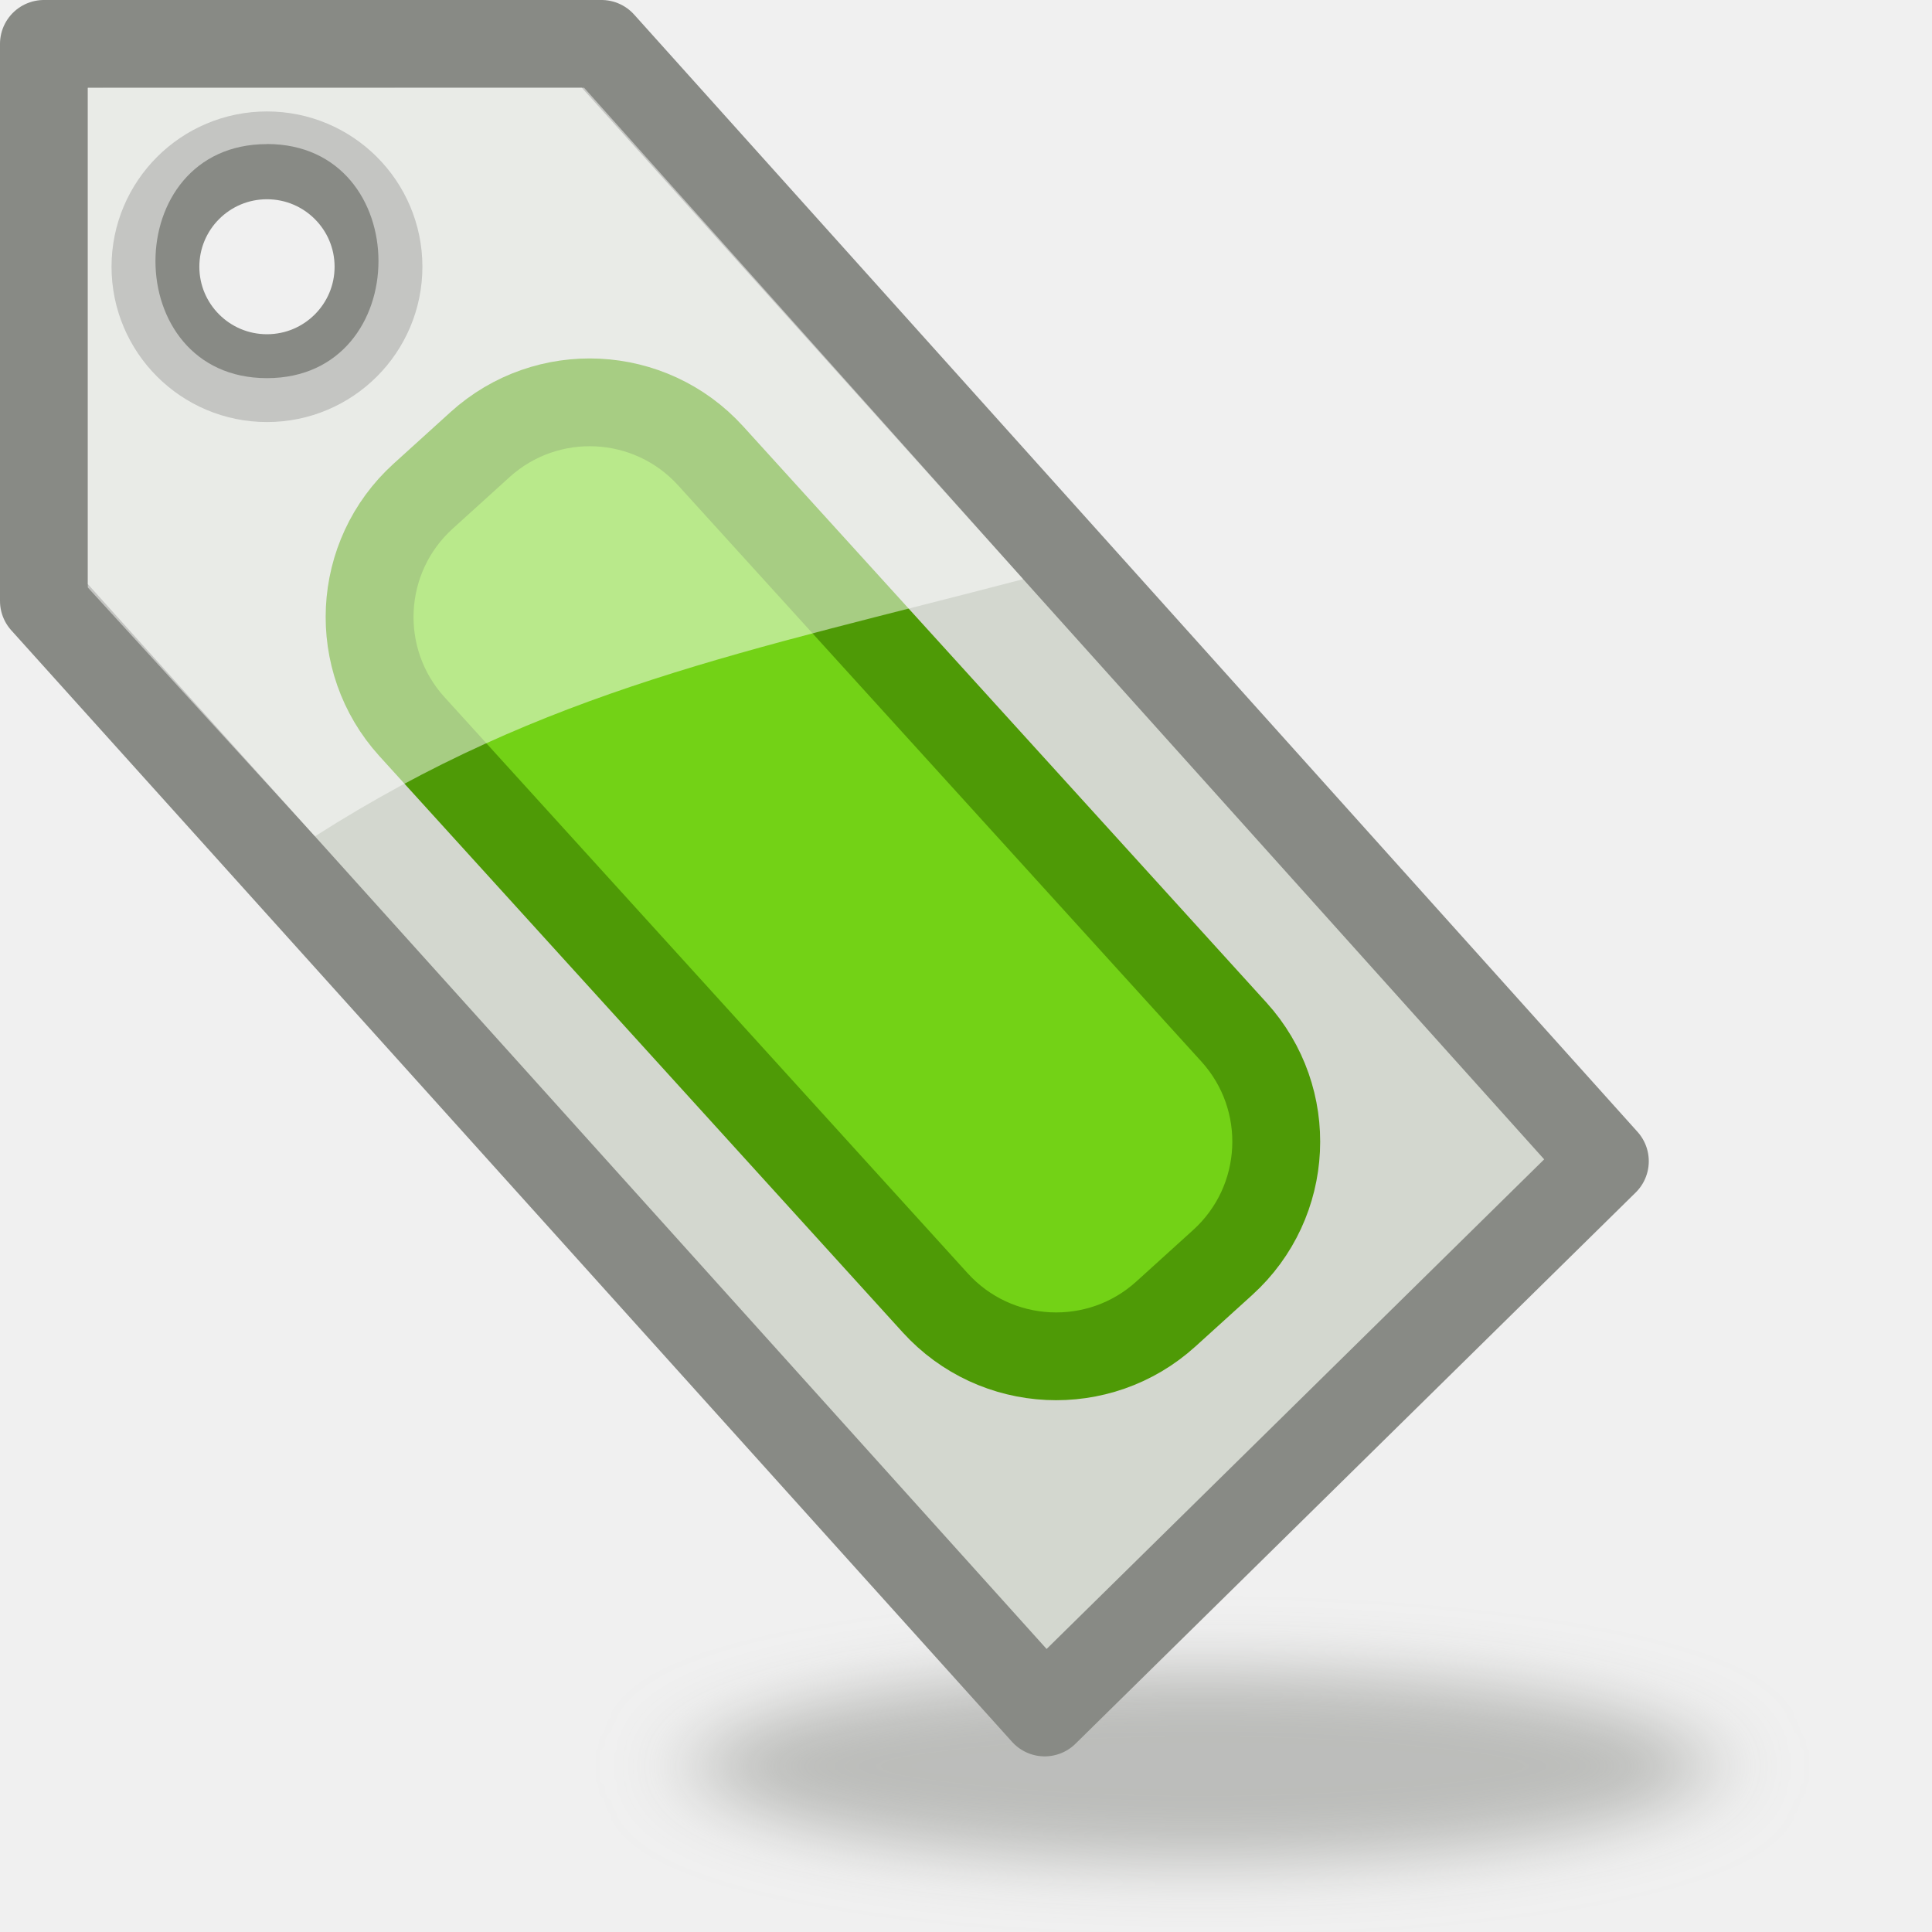
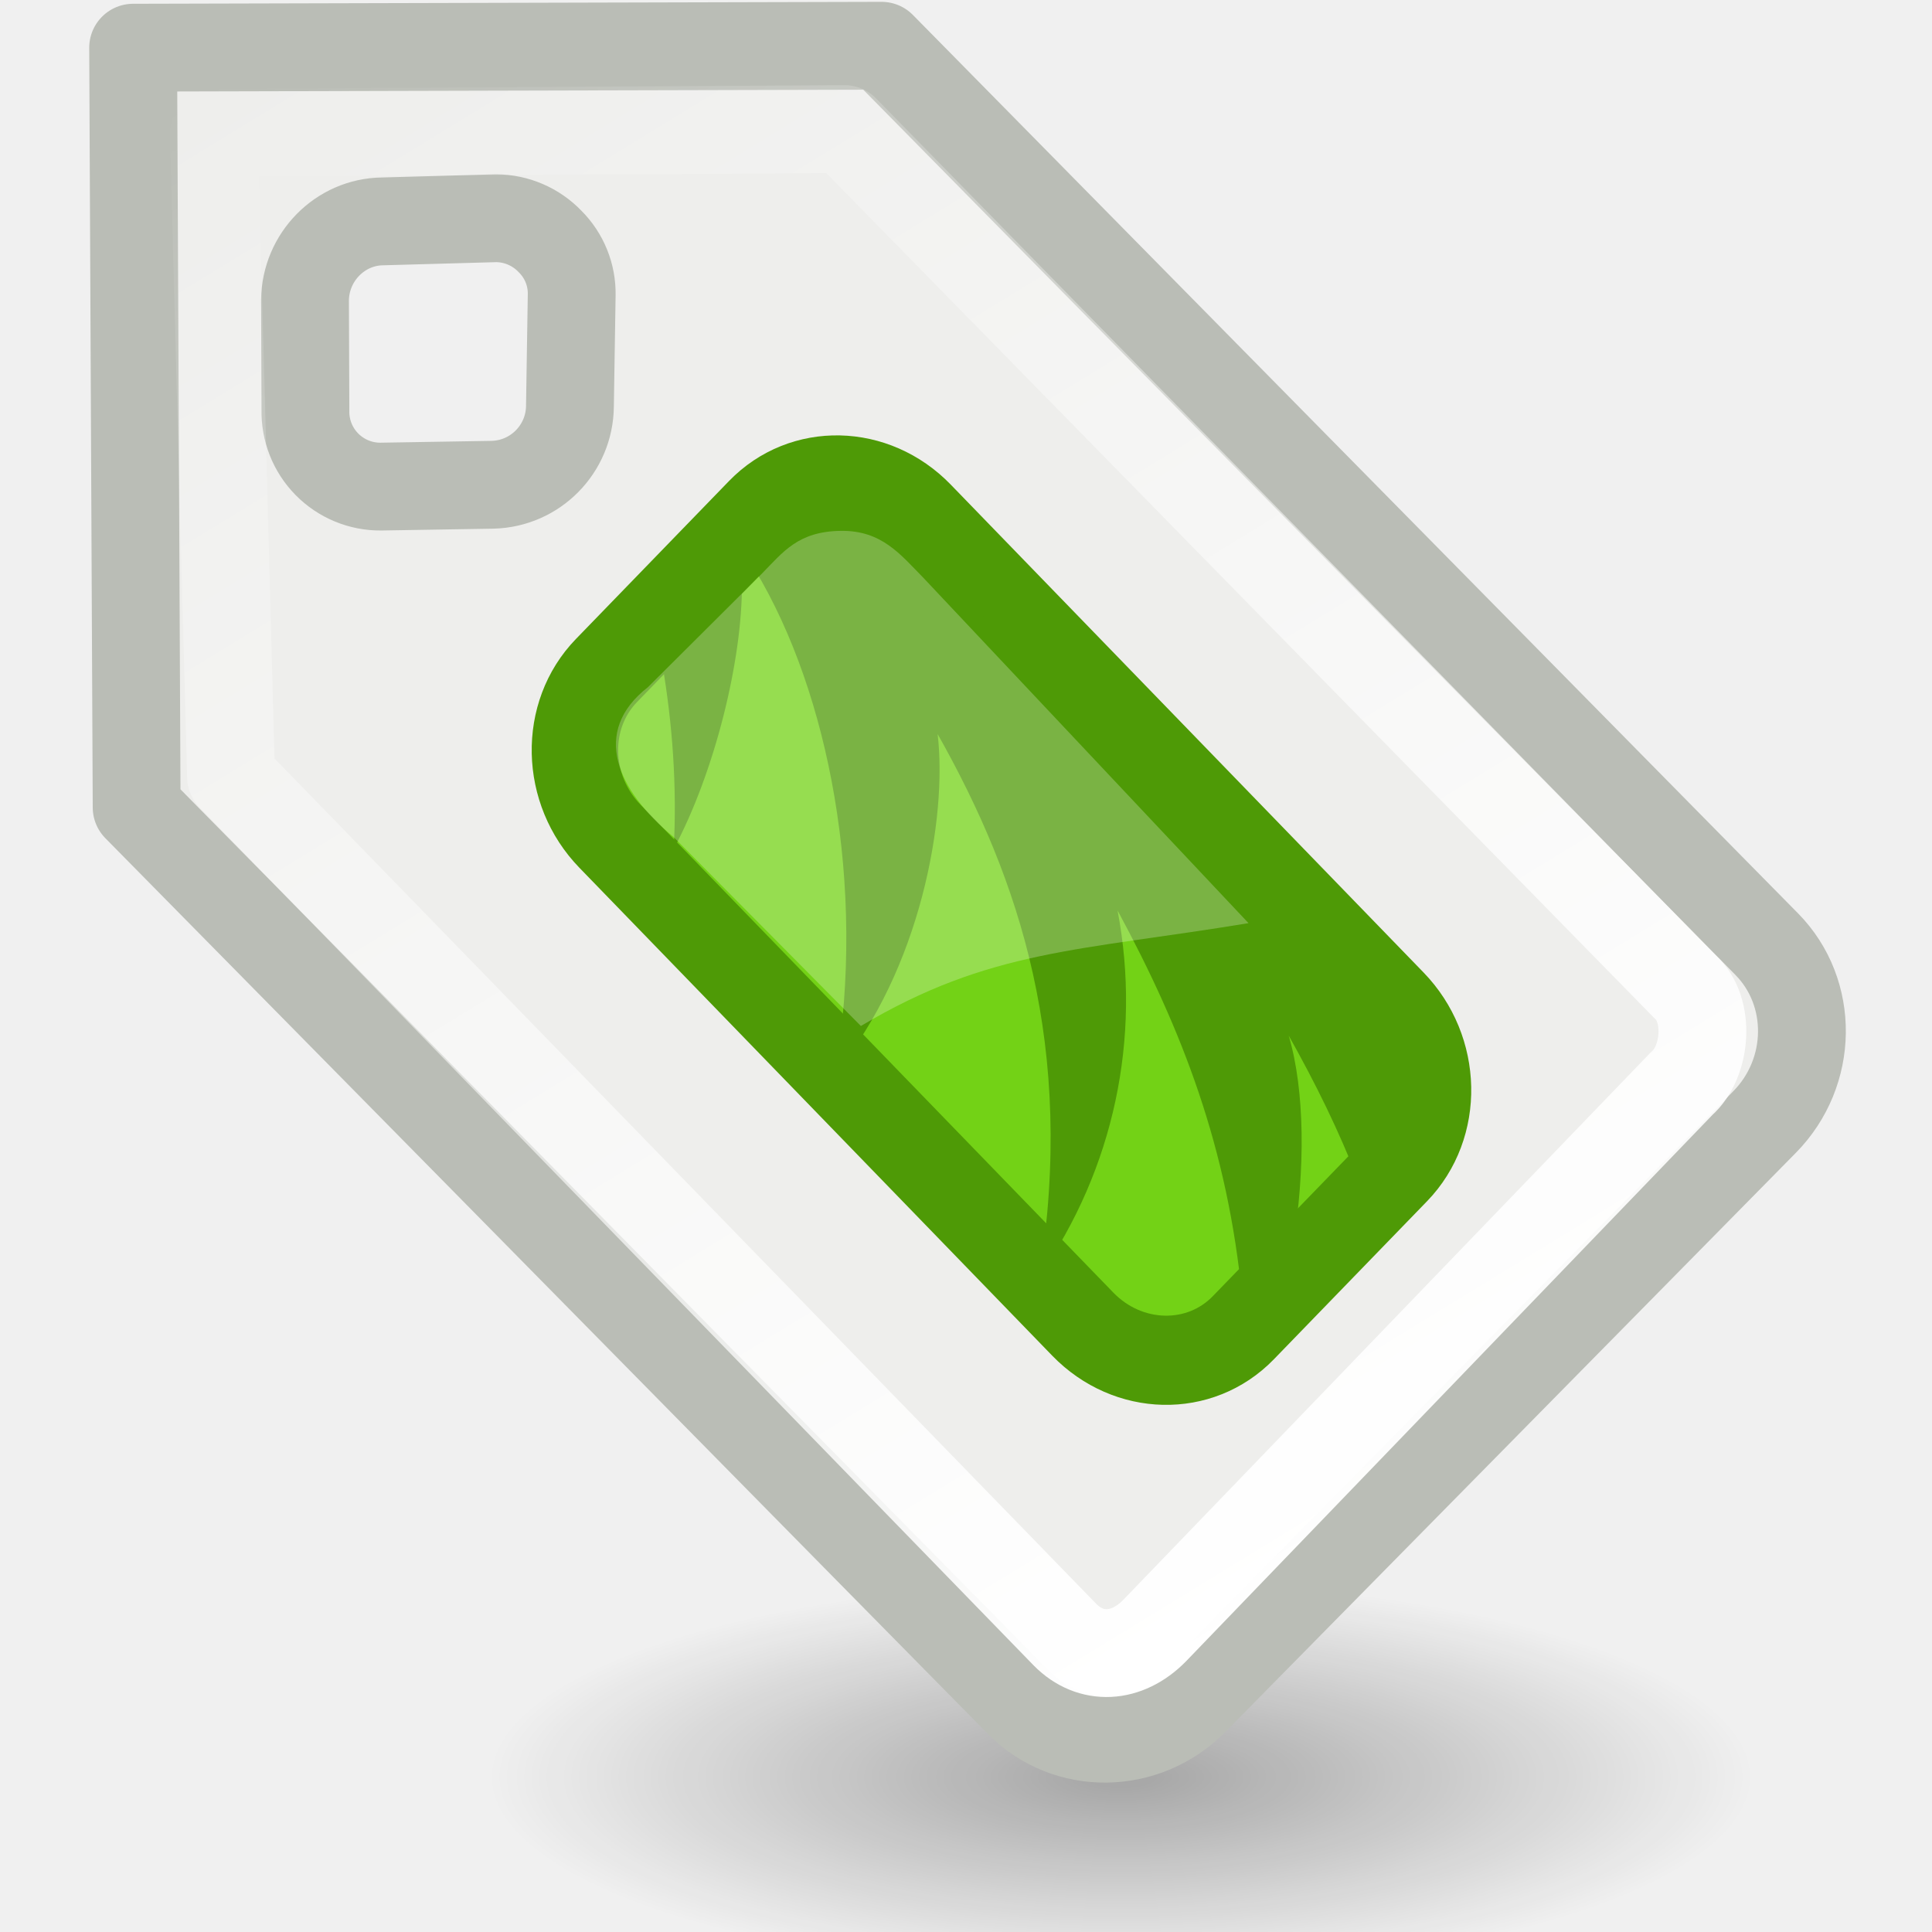
- <svg xmlns="http://www.w3.org/2000/svg" width="22" height="22">
+ <svg xmlns="http://www.w3.org/2000/svg" xmlns:xlink="http://www.w3.org/1999/xlink" width="22" height="22">
  <defs>
-     <filter id="a" x="-.107" width="1.214" y="-.393" height="1.786" color-interpolation-filters="sRGB">
-       <feGaussianBlur stdDeviation=".356" />
-     </filter>
+     <linearGradient id="b">
+       <stop offset="0" stop-color="#fff" />
+       <stop offset="1" stop-color="#fff" stop-opacity="0" />
+     </linearGradient>
+     <linearGradient id="a">
+       <stop offset="0" />
+       <stop offset="1" stop-opacity="0" />
+     </linearGradient>
+     <radialGradient xlink:href="#a" id="c" cx="24.813" cy="39.125" fx="24.813" fy="39.125" r="17.688" gradientTransform="matrix(.40735 0 0 .12693 2.657 15.27)" gradientUnits="userSpaceOnUse" />
+     <linearGradient gradientUnits="userSpaceOnUse" y2="17.055" x2=".533" y1="24.408" x1="30.189" id="d" xlink:href="#b" gradientTransform="scale(.6833 .69296) rotate(45 20.428 12.392)" />
  </defs>
-   <ellipse cx="12" cy="19.517" rx="4" ry="1.087" transform="matrix(1.43855 0 0 1 -3.57 .595)" opacity=".5" fill="#888a85" filter="url(#a)" />
-   <g transform="translate(0 -1.977)">
-     <path d="M.5 2.477V8.82l11.396 12.657 6.379-6.277L6.849 2.477zm2.54 1.269a1.27 1.269 0 0 1 1.27 1.268 1.27 1.269 0 0 1-1.27 1.269 1.27 1.269 0 0 1-1.27-1.269 1.27 1.269 0 0 1 1.27-1.268z" fill="#d3d7cf" stroke="#888a85" stroke-linecap="round" stroke-linejoin="round" />
-     <rect transform="rotate(47.757) skewX(-.053)" ry="1.859" rx="1.859" y="-1.172" x="8.887" height="4.591" width="12.58" fill="#73d216" stroke="#4e9a06" stroke-linecap="round" stroke-linejoin="round" />
-     <path d="M1 2.977v5.69L3.587 11.5c2.627-1.677 4.936-2.108 8.064-2.928l-5-5.596zm2.04.64c1.693 0 1.693 2.666 0 2.666s-1.693-2.665 0-2.665z" opacity=".5" fill="#fff" />
-   </g>
+   <path overflow="visible" d="M19.97 20.237a7.205 2.245 0 1 1-14.41 0 7.205 2.245 0 1 1 14.41 0z" style="marker:none" color="#000" opacity=".313" fill="url(#c)" />
+   <path d="M10.039.521L1.516.543l.04 8.651 3.725 3.78 4.554 4.623 1.769 1.795c.544.552 1.439.541 1.996-.024l6.493-6.591c.558-.566.569-1.474.025-2.026l-1.769-1.795-4.554-4.622zM6.264 2.75a.835.835 0 0 1 .246.608l-.02 1.267a.903.903 0 0 1-.882.895l-1.27.021a.852.852 0 0 1-.86-.874l-.005-1.25c.006-.49.4-.89.882-.896l1.294-.036a.857.857 0 0 1 .615.265z" fill="#eeeeec" stroke="#babdb6" stroke-linecap="round" stroke-linejoin="round" />
+   <rect width="10.421" height="5.076" x="10.278" y="-3.436" rx="1.342" ry="1.285" transform="scale(.9842 1.01556) rotate(45)" fill="#73d216" stroke="#4e9a06" stroke-linecap="round" stroke-linejoin="round" />
+   <path d="M9.618 1.47l-7.183.043.196 7.332 9.497 9.77c.293.297.704.274 1.018-.045l6.005-6.233c.28-.245.329-.84.039-1.099z" fill="none" stroke="url(#d)" stroke-linecap="round" stroke-linejoin="round" />
+   <path d="M8.907 6.187l-.303.313c.835 1.396 1.26 3.583.91 5.712.969-1.169 1.276-2.903 1.163-3.853.94 1.668 1.568 3.56 1.16 6.167a5.477 5.477 0 0 0 .889-4.158c.736 1.363 1.256 2.7 1.42 4.418l.576-.584c.143-.89.138-1.779-.047-2.409.307.547.57 1.08.793 1.655l.186-.189c.42-.303.556-1.057.1-1.627l-5.305-5.37c-.544-.433-1.044-.391-1.542-.075zm-.458.456l-.907.92c.115.676.168 1.385.13 2.104.469-.879.781-2.15.777-3.024z" fill="#4e9a06" />
+   <path d="M9.576 6.045c-.49.006-.657.24-.907.494L7.378 7.825c-.651.507-.351 1.174.289 1.703l2.136 2.155c1.47-.874 2.48-.852 4.414-1.171l-3.703-3.933c-.261-.265-.473-.54-.938-.534z" opacity=".25" fill="#fff" />
</svg>
